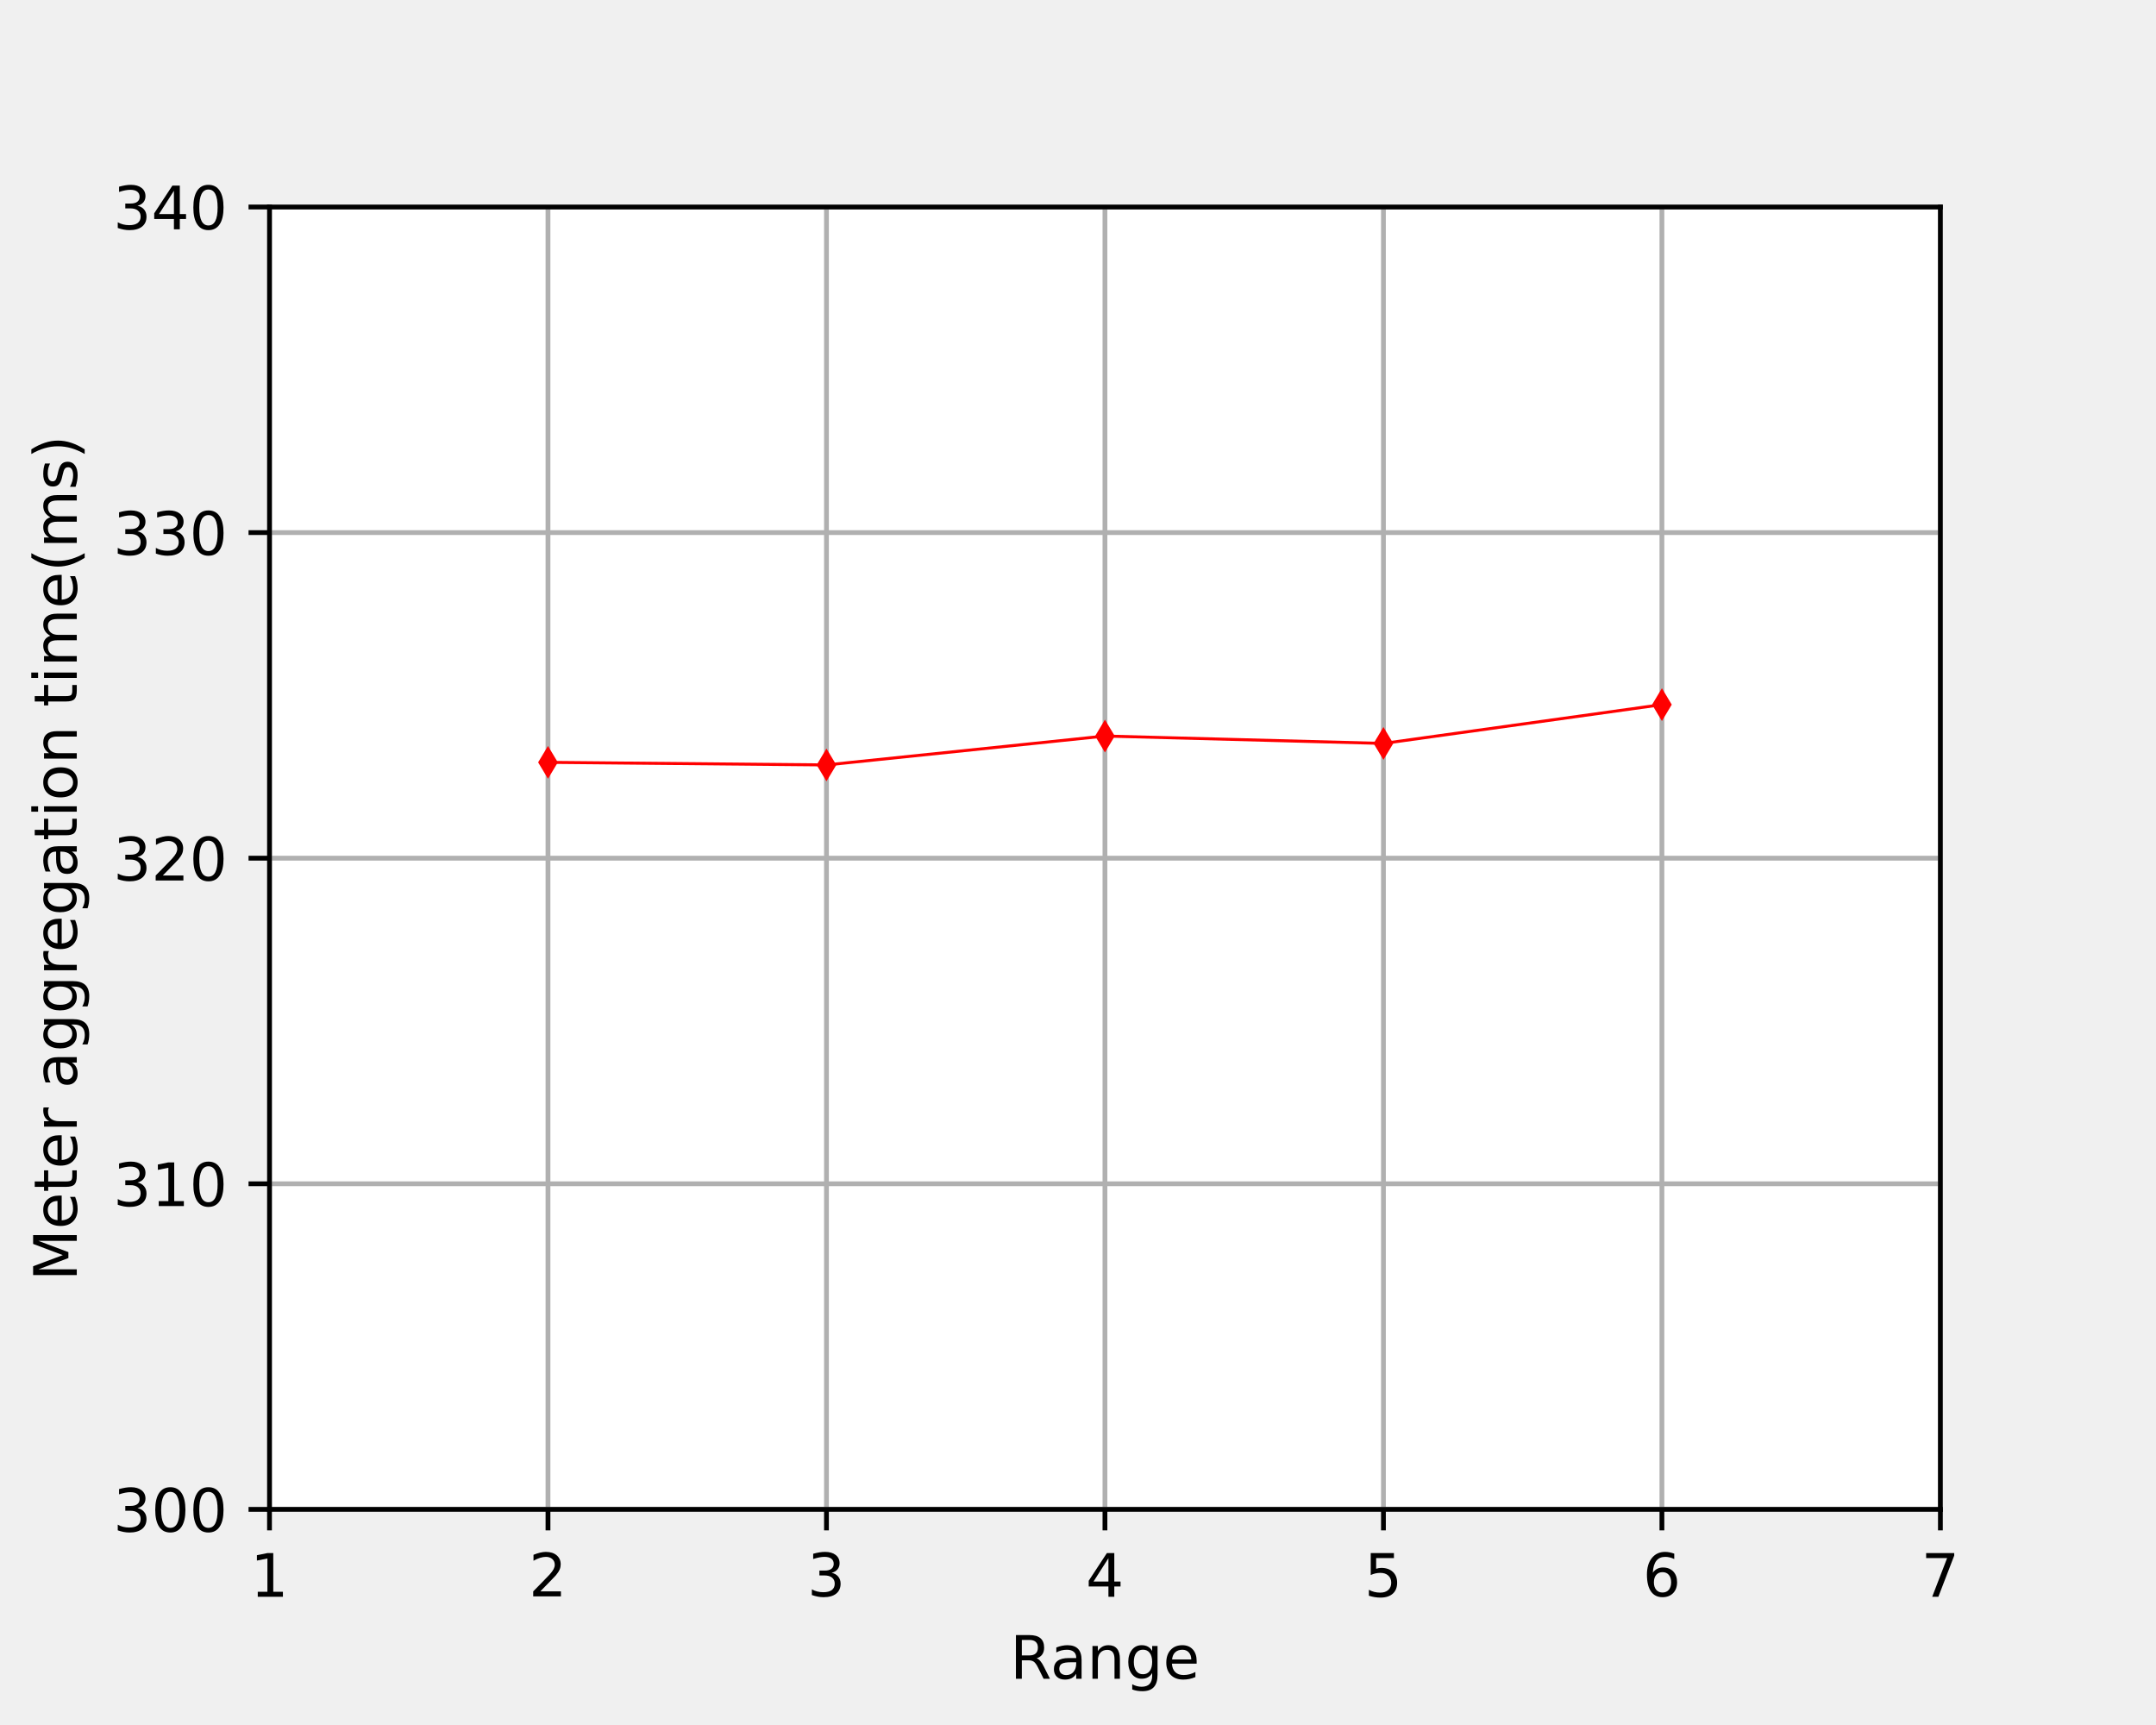
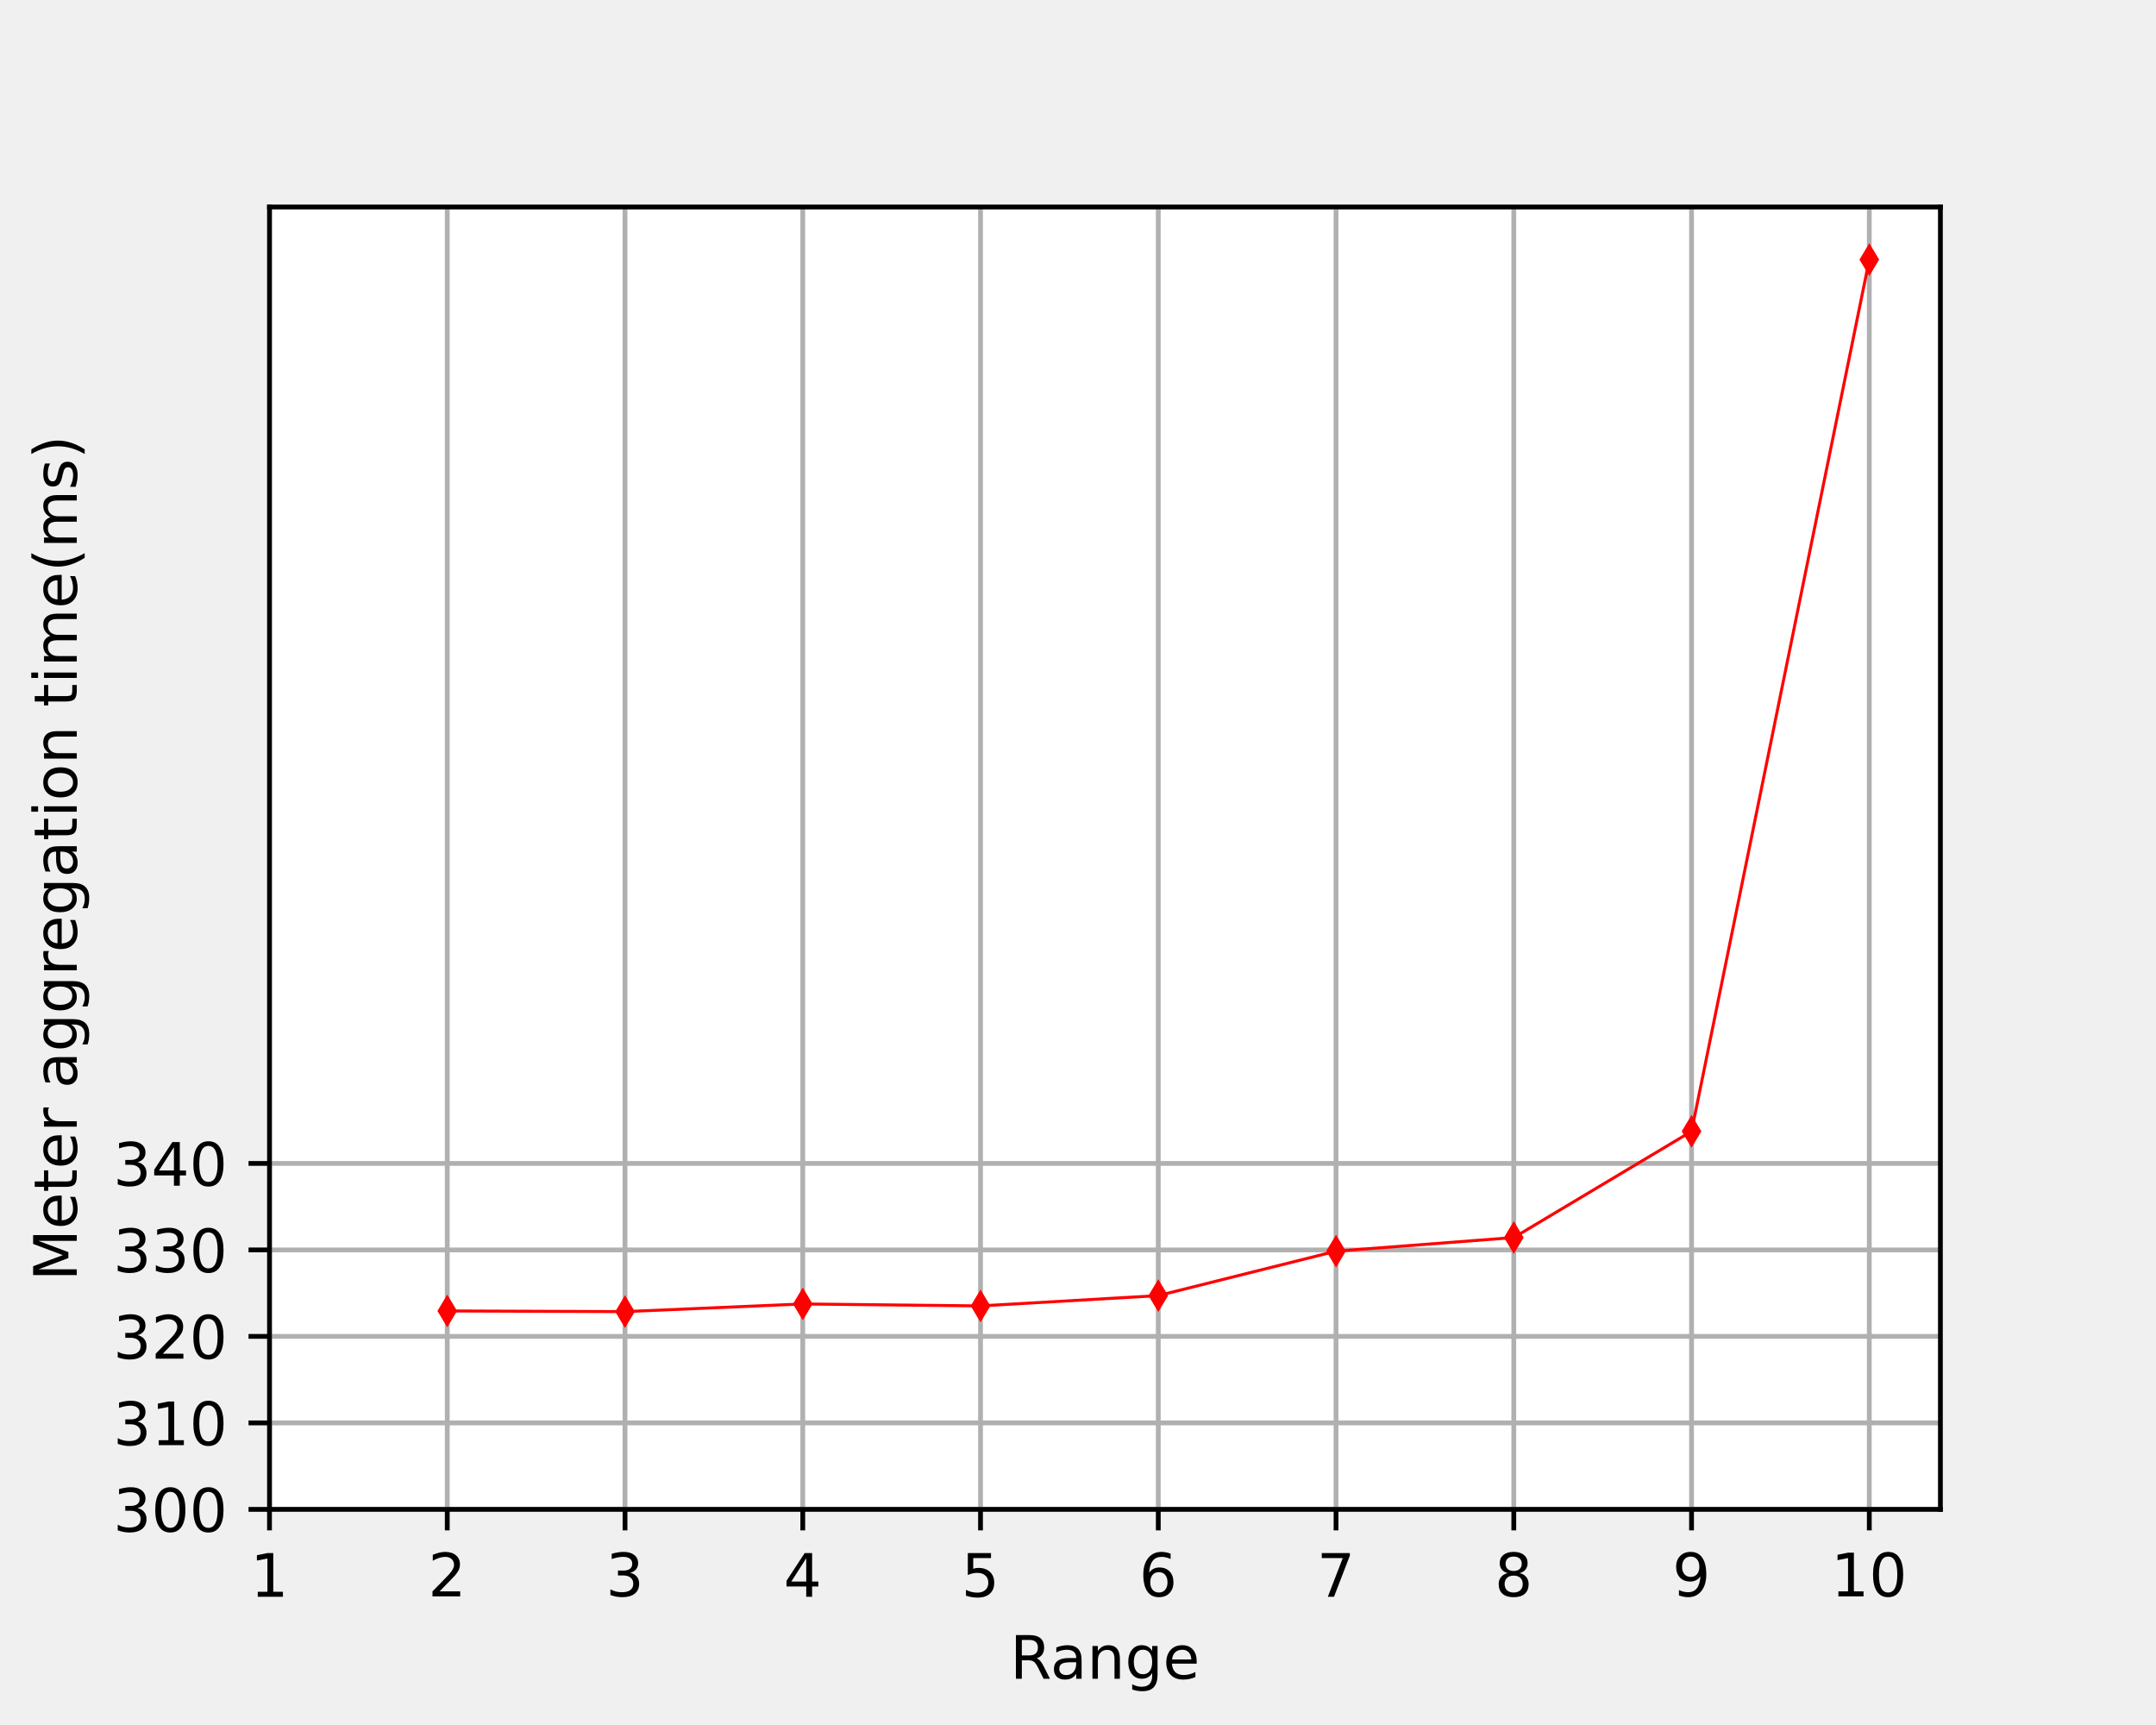
<svg xmlns="http://www.w3.org/2000/svg" xmlns:xlink="http://www.w3.org/1999/xlink" height="288pt" version="1.1" viewBox="0 0 360 288" width="360pt">
  <defs>
    <style type="text/css">*{stroke-linecap:butt;stroke-linejoin:round;}</style>
  </defs>
  <g id="figure_1">
    <g id="patch_1">
      <path d="M 0 288  L 360 288  L 360 0  L 0 0  z " style="fill:none;" />
    </g>
    <g id="axes_1">
      <g id="patch_2">
        <path d="M 45 252  L 324 252  L 324 34.56  L 45 34.56  z " style="fill:#ffffff;" />
      </g>
      <g id="matplotlib.axis_1">
        <g id="xtick_1">
          <g id="line2d_1">
-             <path clip-path="url(#pbdff50979d)" d="M 45 252  L 45 34.56  " style="fill:none;stroke:#b0b0b0;stroke-linecap:square;stroke-width:0.8;" />
+             <path clip-path="url(#pbaeb92e7d2)" d="M 45 252  L 45 34.56  " style="fill:none;stroke:#b0b0b0;stroke-linecap:square;stroke-width:0.8;" />
          </g>
          <g id="line2d_2">
            <defs>
-               <path d="M 0 0  L 0 3.5  " id="m2bee68685d" style="stroke:#000000;stroke-width:0.8;" />
+               <path d="M 0 0  L 0 3.5  " id="m0043517603" style="stroke:#000000;stroke-width:0.8;" />
            </defs>
            <g>
-               <use style="stroke:#000000;stroke-width:0.8;" x="45" xlink:href="#m2bee68685d" y="252" />
+               <use style="stroke:#000000;stroke-width:0.8;" x="45" xlink:href="#m0043517603" y="252" />
            </g>
          </g>
          <g id="text_1">
            <g transform="translate(41.8 266.5984)scale(0.1 -0.1)">
              <defs>
                <path d="M 12.406 8.297  L 28.516 8.297  L 28.516 63.922  L 10.984 60.406  L 10.984 69.391  L 28.422 72.906  L 38.281 72.906  L 38.281 8.297  L 54.391 8.297  L 54.391 0  L 12.406 0  z " id="DejaVuSans-49" />
              </defs>
              <use transform="translate(0 0.09375)" xlink:href="#DejaVuSans-49" />
            </g>
          </g>
        </g>
        <g id="xtick_2">
          <g id="line2d_3">
-             <path clip-path="url(#pbdff50979d)" d="M 91.5 252  L 91.5 34.56  " style="fill:none;stroke:#b0b0b0;stroke-linecap:square;stroke-width:0.8;" />
+             <path clip-path="url(#pbaeb92e7d2)" d="M 74.681 252  L 74.681 34.56  " style="fill:none;stroke:#b0b0b0;stroke-linecap:square;stroke-width:0.8;" />
          </g>
          <g id="line2d_4">
            <g>
-               <use style="stroke:#000000;stroke-width:0.8;" x="91.5" xlink:href="#m2bee68685d" y="252" />
+               <use style="stroke:#000000;stroke-width:0.8;" x="74.681" xlink:href="#m0043517603" y="252" />
            </g>
          </g>
          <g id="text_2">
-             <g transform="translate(88.3 266.5984)scale(0.1 -0.1)">
+             <g transform="translate(71.48085 266.5984)scale(0.1 -0.1)">
              <defs>
                <path d="M 19.188 8.297  L 53.609 8.297  L 53.609 0  L 7.328 0  L 7.328 8.297  Q 12.938 14.109 22.625 23.891  Q 32.328 33.688 34.812 36.531  Q 39.547 41.844 41.422 45.531  Q 43.312 49.219 43.312 52.781  Q 43.312 58.594 39.234 62.25  Q 35.156 65.922 28.609 65.922  Q 23.969 65.922 18.812 64.312  Q 13.672 62.703 7.812 59.422  L 7.812 69.391  Q 13.766 71.781 18.938 73  Q 24.125 74.219 28.422 74.219  Q 39.75 74.219 46.484 68.547  Q 53.219 62.891 53.219 53.422  Q 53.219 48.922 51.531 44.891  Q 49.859 40.875 45.406 35.406  Q 44.188 33.984 37.641 27.219  Q 31.109 20.453 19.188 8.297  z " id="DejaVuSans-50" />
              </defs>
              <use transform="translate(0 0.78125)" xlink:href="#DejaVuSans-50" />
            </g>
          </g>
        </g>
        <g id="xtick_3">
          <g id="line2d_5">
-             <path clip-path="url(#pbdff50979d)" d="M 138 252  L 138 34.56  " style="fill:none;stroke:#b0b0b0;stroke-linecap:square;stroke-width:0.8;" />
+             <path clip-path="url(#pbaeb92e7d2)" d="M 104.362 252  L 104.362 34.56  " style="fill:none;stroke:#b0b0b0;stroke-linecap:square;stroke-width:0.8;" />
          </g>
          <g id="line2d_6">
            <g>
-               <use style="stroke:#000000;stroke-width:0.8;" x="138" xlink:href="#m2bee68685d" y="252" />
+               <use style="stroke:#000000;stroke-width:0.8;" x="104.362" xlink:href="#m0043517603" y="252" />
            </g>
          </g>
          <g id="text_3">
-             <g transform="translate(134.8 266.5984)scale(0.1 -0.1)">
+             <g transform="translate(101.1617 266.5984)scale(0.1 -0.1)">
              <defs>
                <path d="M 40.578 39.312  Q 47.656 37.797 51.625 33  Q 55.609 28.219 55.609 21.188  Q 55.609 10.406 48.188 4.484  Q 40.766 -1.422 27.094 -1.422  Q 22.516 -1.422 17.656 -0.516  Q 12.797 0.391 7.625 2.203  L 7.625 11.719  Q 11.719 9.328 16.594 8.109  Q 21.484 6.891 26.812 6.891  Q 36.078 6.891 40.938 10.547  Q 45.797 14.203 45.797 21.188  Q 45.797 27.641 41.281 31.266  Q 36.766 34.906 28.719 34.906  L 20.219 34.906  L 20.219 43.016  L 29.109 43.016  Q 36.375 43.016 40.234 45.922  Q 44.094 48.828 44.094 54.297  Q 44.094 59.906 40.109 62.906  Q 36.141 65.922 28.719 65.922  Q 24.656 65.922 20.016 65.031  Q 15.375 64.156 9.812 62.312  L 9.812 71.094  Q 15.438 72.656 20.344 73.438  Q 25.25 74.219 29.594 74.219  Q 40.828 74.219 47.359 69.109  Q 53.906 64.016 53.906 55.328  Q 53.906 49.266 50.438 45.094  Q 46.969 40.922 40.578 39.312  z " id="DejaVuSans-51" />
              </defs>
              <use transform="translate(0 0.78125)" xlink:href="#DejaVuSans-51" />
            </g>
          </g>
        </g>
        <g id="xtick_4">
          <g id="line2d_7">
-             <path clip-path="url(#pbdff50979d)" d="M 184.5 252  L 184.5 34.56  " style="fill:none;stroke:#b0b0b0;stroke-linecap:square;stroke-width:0.8;" />
+             <path clip-path="url(#pbaeb92e7d2)" d="M 134.043 252  L 134.043 34.56  " style="fill:none;stroke:#b0b0b0;stroke-linecap:square;stroke-width:0.8;" />
          </g>
          <g id="line2d_8">
            <g>
-               <use style="stroke:#000000;stroke-width:0.8;" x="184.5" xlink:href="#m2bee68685d" y="252" />
+               <use style="stroke:#000000;stroke-width:0.8;" x="134.043" xlink:href="#m0043517603" y="252" />
            </g>
          </g>
          <g id="text_4">
-             <g transform="translate(181.3 266.5984)scale(0.1 -0.1)">
+             <g transform="translate(130.8426 266.5984)scale(0.1 -0.1)">
              <defs>
                <path d="M 37.797 64.312  L 12.891 25.391  L 37.797 25.391  z M 35.203 72.906  L 47.609 72.906  L 47.609 25.391  L 58.016 25.391  L 58.016 17.188  L 47.609 17.188  L 47.609 0  L 37.797 0  L 37.797 17.188  L 4.891 17.188  L 4.891 26.703  z " id="DejaVuSans-52" />
              </defs>
              <use transform="translate(0 0.09375)" xlink:href="#DejaVuSans-52" />
            </g>
          </g>
        </g>
        <g id="xtick_5">
          <g id="line2d_9">
-             <path clip-path="url(#pbdff50979d)" d="M 231 252  L 231 34.56  " style="fill:none;stroke:#b0b0b0;stroke-linecap:square;stroke-width:0.8;" />
+             <path clip-path="url(#pbaeb92e7d2)" d="M 163.723 252  L 163.723 34.56  " style="fill:none;stroke:#b0b0b0;stroke-linecap:square;stroke-width:0.8;" />
          </g>
          <g id="line2d_10">
            <g>
-               <use style="stroke:#000000;stroke-width:0.8;" x="231" xlink:href="#m2bee68685d" y="252" />
+               <use style="stroke:#000000;stroke-width:0.8;" x="163.723" xlink:href="#m0043517603" y="252" />
            </g>
          </g>
          <g id="text_5">
-             <g transform="translate(227.8 266.5984)scale(0.1 -0.1)">
+             <g transform="translate(160.5234 266.5984)scale(0.1 -0.1)">
              <defs>
                <path d="M 10.797 72.906  L 49.516 72.906  L 49.516 64.594  L 19.828 64.594  L 19.828 46.734  Q 21.969 47.469 24.109 47.828  Q 26.266 48.188 28.422 48.188  Q 40.625 48.188 47.75 41.5  Q 54.891 34.812 54.891 23.391  Q 54.891 11.625 47.562 5.094  Q 40.234 -1.422 26.906 -1.422  Q 22.312 -1.422 17.547 -0.641  Q 12.797 0.141 7.719 1.703  L 7.719 11.625  Q 12.109 9.234 16.797 8.062  Q 21.484 6.891 26.703 6.891  Q 35.156 6.891 40.078 11.328  Q 45.016 15.766 45.016 23.391  Q 45.016 31 40.078 35.438  Q 35.156 39.891 26.703 39.891  Q 22.75 39.891 18.812 39.016  Q 14.891 38.141 10.797 36.281  z " id="DejaVuSans-53" />
              </defs>
              <use transform="translate(0 0.09375)" xlink:href="#DejaVuSans-53" />
            </g>
          </g>
        </g>
        <g id="xtick_6">
          <g id="line2d_11">
-             <path clip-path="url(#pbdff50979d)" d="M 277.5 252  L 277.5 34.56  " style="fill:none;stroke:#b0b0b0;stroke-linecap:square;stroke-width:0.8;" />
+             <path clip-path="url(#pbaeb92e7d2)" d="M 193.404 252  L 193.404 34.56  " style="fill:none;stroke:#b0b0b0;stroke-linecap:square;stroke-width:0.8;" />
          </g>
          <g id="line2d_12">
            <g>
-               <use style="stroke:#000000;stroke-width:0.8;" x="277.5" xlink:href="#m2bee68685d" y="252" />
+               <use style="stroke:#000000;stroke-width:0.8;" x="193.404" xlink:href="#m0043517603" y="252" />
            </g>
          </g>
          <g id="text_6">
-             <g transform="translate(274.3 266.5984)scale(0.1 -0.1)">
+             <g transform="translate(190.2043 266.5984)scale(0.1 -0.1)">
              <defs>
                <path d="M 33.016 40.375  Q 26.375 40.375 22.484 35.828  Q 18.609 31.297 18.609 23.391  Q 18.609 15.531 22.484 10.953  Q 26.375 6.391 33.016 6.391  Q 39.656 6.391 43.531 10.953  Q 47.406 15.531 47.406 23.391  Q 47.406 31.297 43.531 35.828  Q 39.656 40.375 33.016 40.375  z M 52.594 71.297  L 52.594 62.312  Q 48.875 64.062 45.094 64.984  Q 41.312 65.922 37.594 65.922  Q 27.828 65.922 22.672 59.328  Q 17.531 52.734 16.797 39.406  Q 19.672 43.656 24.016 45.922  Q 28.375 48.188 33.594 48.188  Q 44.578 48.188 50.953 41.516  Q 57.328 34.859 57.328 23.391  Q 57.328 12.156 50.688 5.359  Q 44.047 -1.422 33.016 -1.422  Q 20.359 -1.422 13.672 8.266  Q 6.984 17.969 6.984 36.375  Q 6.984 53.656 15.188 63.938  Q 23.391 74.219 37.203 74.219  Q 40.922 74.219 44.703 73.484  Q 48.484 72.75 52.594 71.297  z " id="DejaVuSans-54" />
              </defs>
              <use transform="translate(0 0.78125)" xlink:href="#DejaVuSans-54" />
            </g>
          </g>
        </g>
        <g id="xtick_7">
          <g id="line2d_13">
-             <path clip-path="url(#pbdff50979d)" d="M 324 252  L 324 34.56  " style="fill:none;stroke:#b0b0b0;stroke-linecap:square;stroke-width:0.8;" />
+             <path clip-path="url(#pbaeb92e7d2)" d="M 223.085 252  L 223.085 34.56  " style="fill:none;stroke:#b0b0b0;stroke-linecap:square;stroke-width:0.8;" />
          </g>
          <g id="line2d_14">
            <g>
-               <use style="stroke:#000000;stroke-width:0.8;" x="324" xlink:href="#m2bee68685d" y="252" />
+               <use style="stroke:#000000;stroke-width:0.8;" x="223.085" xlink:href="#m0043517603" y="252" />
            </g>
          </g>
          <g id="text_7">
-             <g transform="translate(320.8 266.5984)scale(0.1 -0.1)">
+             <g transform="translate(219.8851 266.5984)scale(0.1 -0.1)">
              <defs>
                <path d="M 8.203 72.906  L 55.078 72.906  L 55.078 68.703  L 28.609 0  L 18.312 0  L 43.219 64.594  L 8.203 64.594  z " id="DejaVuSans-55" />
              </defs>
              <use transform="translate(0 0.09375)" xlink:href="#DejaVuSans-55" />
            </g>
          </g>
        </g>
-         <g id="text_8">
+         <g id="xtick_8">
+           <g id="line2d_15">
+             <path clip-path="url(#pbaeb92e7d2)" d="M 252.766 252  L 252.766 34.56  " style="fill:none;stroke:#b0b0b0;stroke-linecap:square;stroke-width:0.8;" />
+           </g>
+           <g id="line2d_16">
+             <g>
+               <use style="stroke:#000000;stroke-width:0.8;" x="252.766" xlink:href="#m0043517603" y="252" />
+             </g>
+           </g>
+           <g id="text_8">
+             <g transform="translate(249.566 266.5984)scale(0.1 -0.1)">
+               <defs>
+                 <path d="M 31.781 34.625  Q 24.75 34.625 20.719 30.859  Q 16.703 27.094 16.703 20.516  Q 16.703 13.922 20.719 10.156  Q 24.75 6.391 31.781 6.391  Q 38.812 6.391 42.859 10.172  Q 46.922 13.969 46.922 20.516  Q 46.922 27.094 42.891 30.859  Q 38.875 34.625 31.781 34.625  z M 21.922 38.812  Q 15.578 40.375 12.031 44.719  Q 8.5 49.078 8.5 55.328  Q 8.5 64.062 14.719 69.141  Q 20.953 74.219 31.781 74.219  Q 42.672 74.219 48.875 69.141  Q 55.078 64.062 55.078 55.328  Q 55.078 49.078 51.531 44.719  Q 48 40.375 41.703 38.812  Q 48.828 37.156 52.797 32.312  Q 56.781 27.484 56.781 20.516  Q 56.781 9.906 50.312 4.234  Q 43.844 -1.422 31.781 -1.422  Q 19.734 -1.422 13.25 4.234  Q 6.781 9.906 6.781 20.516  Q 6.781 27.484 10.781 32.312  Q 14.797 37.156 21.922 38.812  z M 18.312 54.391  Q 18.312 48.734 21.844 45.562  Q 25.391 42.391 31.781 42.391  Q 38.141 42.391 41.719 45.562  Q 45.312 48.734 45.312 54.391  Q 45.312 60.062 41.719 63.234  Q 38.141 66.406 31.781 66.406  Q 25.391 66.406 21.844 63.234  Q 18.312 60.062 18.312 54.391  z " id="DejaVuSans-56" />
+               </defs>
+               <use transform="translate(0 0.78125)" xlink:href="#DejaVuSans-56" />
+             </g>
+           </g>
+         </g>
+         <g id="xtick_9">
+           <g id="line2d_17">
+             <path clip-path="url(#pbaeb92e7d2)" d="M 282.447 252  L 282.447 34.56  " style="fill:none;stroke:#b0b0b0;stroke-linecap:square;stroke-width:0.8;" />
+           </g>
+           <g id="line2d_18">
+             <g>
+               <use style="stroke:#000000;stroke-width:0.8;" x="282.447" xlink:href="#m0043517603" y="252" />
+             </g>
+           </g>
+           <g id="text_9">
+             <g transform="translate(279.2468 266.5984)scale(0.1 -0.1)">
+               <defs>
+                 <path d="M 10.984 1.516  L 10.984 10.5  Q 14.703 8.734 18.5 7.812  Q 22.312 6.891 25.984 6.891  Q 35.75 6.891 40.891 13.453  Q 46.047 20.016 46.781 33.406  Q 43.953 29.203 39.594 26.953  Q 35.25 24.703 29.984 24.703  Q 19.047 24.703 12.672 31.312  Q 6.297 37.938 6.297 49.422  Q 6.297 60.641 12.938 67.422  Q 19.578 74.219 30.609 74.219  Q 43.266 74.219 49.922 64.516  Q 56.594 54.828 56.594 36.375  Q 56.594 19.141 48.406 8.859  Q 40.234 -1.422 26.422 -1.422  Q 22.703 -1.422 18.891 -0.688  Q 15.094 0.047 10.984 1.516  z M 30.609 32.422  Q 37.25 32.422 41.125 36.953  Q 45.016 41.5 45.016 49.422  Q 45.016 57.281 41.125 61.844  Q 37.25 66.406 30.609 66.406  Q 23.969 66.406 20.094 61.844  Q 16.219 57.281 16.219 49.422  Q 16.219 41.5 20.094 36.953  Q 23.969 32.422 30.609 32.422  z " id="DejaVuSans-57" />
+               </defs>
+               <use transform="translate(0 0.78125)" xlink:href="#DejaVuSans-57" />
+             </g>
+           </g>
+         </g>
+         <g id="xtick_10">
+           <g id="line2d_19">
+             <path clip-path="url(#pbaeb92e7d2)" d="M 312.128 252  L 312.128 34.56  " style="fill:none;stroke:#b0b0b0;stroke-linecap:square;stroke-width:0.8;" />
+           </g>
+           <g id="line2d_20">
+             <g>
+               <use style="stroke:#000000;stroke-width:0.8;" x="312.128" xlink:href="#m0043517603" y="252" />
+             </g>
+           </g>
+           <g id="text_10">
+             <g transform="translate(305.7277 266.5984)scale(0.1 -0.1)">
+               <defs>
+                 <path d="M 31.781 66.406  Q 24.172 66.406 20.328 58.906  Q 16.5 51.422 16.5 36.375  Q 16.5 21.391 20.328 13.891  Q 24.172 6.391 31.781 6.391  Q 39.453 6.391 43.281 13.891  Q 47.125 21.391 47.125 36.375  Q 47.125 51.422 43.281 58.906  Q 39.453 66.406 31.781 66.406  z M 31.781 74.219  Q 44.047 74.219 50.516 64.516  Q 56.984 54.828 56.984 36.375  Q 56.984 17.969 50.516 8.266  Q 44.047 -1.422 31.781 -1.422  Q 19.531 -1.422 13.062 8.266  Q 6.594 17.969 6.594 36.375  Q 6.594 54.828 13.062 64.516  Q 19.531 74.219 31.781 74.219  z " id="DejaVuSans-48" />
+               </defs>
+               <use transform="translate(0 0.78125)" xlink:href="#DejaVuSans-49" />
+               <use transform="translate(63.62305 0.78125)" xlink:href="#DejaVuSans-48" />
+             </g>
+           </g>
+         </g>
+         <g id="text_11">
          <g transform="translate(168.6547 280.2766)scale(0.1 -0.1)">
            <defs>
              <path d="M 44.391 34.188  Q 47.562 33.109 50.562 29.594  Q 53.562 26.078 56.594 19.922  L 66.609 0  L 56 0  L 46.688 18.703  Q 43.062 26.031 39.672 28.422  Q 36.281 30.812 30.422 30.812  L 19.672 30.812  L 19.672 0  L 9.812 0  L 9.812 72.906  L 32.078 72.906  Q 44.578 72.906 50.734 67.672  Q 56.891 62.453 56.891 51.906  Q 56.891 45.016 53.688 40.469  Q 50.484 35.938 44.391 34.188  z M 19.672 64.797  L 19.672 38.922  L 32.078 38.922  Q 39.203 38.922 42.844 42.219  Q 46.484 45.516 46.484 51.906  Q 46.484 58.297 42.844 61.547  Q 39.203 64.797 32.078 64.797  z " id="DejaVuSans-82" />
              <path d="M 34.281 27.484  Q 23.391 27.484 19.188 25  Q 14.984 22.516 14.984 16.5  Q 14.984 11.719 18.141 8.906  Q 21.297 6.109 26.703 6.109  Q 34.188 6.109 38.703 11.406  Q 43.219 16.703 43.219 25.484  L 43.219 27.484  z M 52.203 31.203  L 52.203 0  L 43.219 0  L 43.219 8.297  Q 40.141 3.328 35.547 0.953  Q 30.953 -1.422 24.312 -1.422  Q 15.922 -1.422 10.953 3.297  Q 6 8.016 6 15.922  Q 6 25.141 12.172 29.828  Q 18.359 34.516 30.609 34.516  L 43.219 34.516  L 43.219 35.406  Q 43.219 41.609 39.141 45  Q 35.062 48.391 27.688 48.391  Q 23 48.391 18.547 47.266  Q 14.109 46.141 10.016 43.891  L 10.016 52.203  Q 14.938 54.109 19.578 55.047  Q 24.219 56 28.609 56  Q 40.484 56 46.344 49.844  Q 52.203 43.703 52.203 31.203  z " id="DejaVuSans-97" />
              <path d="M 54.891 33.016  L 54.891 0  L 45.906 0  L 45.906 32.719  Q 45.906 40.484 42.875 44.328  Q 39.844 48.188 33.797 48.188  Q 26.516 48.188 22.312 43.547  Q 18.109 38.922 18.109 30.906  L 18.109 0  L 9.078 0  L 9.078 54.688  L 18.109 54.688  L 18.109 46.188  Q 21.344 51.125 25.703 53.562  Q 30.078 56 35.797 56  Q 45.219 56 50.047 50.172  Q 54.891 44.344 54.891 33.016  z " id="DejaVuSans-110" />
              <path d="M 45.406 27.984  Q 45.406 37.75 41.375 43.109  Q 37.359 48.484 30.078 48.484  Q 22.859 48.484 18.828 43.109  Q 14.797 37.75 14.797 27.984  Q 14.797 18.266 18.828 12.891  Q 22.859 7.516 30.078 7.516  Q 37.359 7.516 41.375 12.891  Q 45.406 18.266 45.406 27.984  z M 54.391 6.781  Q 54.391 -7.172 48.188 -13.984  Q 42 -20.797 29.203 -20.797  Q 24.469 -20.797 20.266 -20.094  Q 16.062 -19.391 12.109 -17.922  L 12.109 -9.188  Q 16.062 -11.328 19.922 -12.344  Q 23.781 -13.375 27.781 -13.375  Q 36.625 -13.375 41.016 -8.766  Q 45.406 -4.156 45.406 5.172  L 45.406 9.625  Q 42.625 4.781 38.281 2.391  Q 33.938 0 27.875 0  Q 17.828 0 11.672 7.656  Q 5.516 15.328 5.516 27.984  Q 5.516 40.672 11.672 48.328  Q 17.828 56 27.875 56  Q 33.938 56 38.281 53.609  Q 42.625 51.219 45.406 46.391  L 45.406 54.688  L 54.391 54.688  z " id="DejaVuSans-103" />
              <path d="M 56.203 29.594  L 56.203 25.203  L 14.891 25.203  Q 15.484 15.922 20.484 11.062  Q 25.484 6.203 34.422 6.203  Q 39.594 6.203 44.453 7.469  Q 49.312 8.734 54.109 11.281  L 54.109 2.781  Q 49.266 0.734 44.188 -0.344  Q 39.109 -1.422 33.891 -1.422  Q 20.797 -1.422 13.156 6.188  Q 5.516 13.812 5.516 26.812  Q 5.516 40.234 12.766 48.109  Q 20.016 56 32.328 56  Q 43.359 56 49.781 48.891  Q 56.203 41.797 56.203 29.594  z M 47.219 32.234  Q 47.125 39.594 43.094 43.984  Q 39.062 48.391 32.422 48.391  Q 24.906 48.391 20.391 44.141  Q 15.875 39.891 15.188 32.172  z " id="DejaVuSans-101" />
            </defs>
            <use xlink:href="#DejaVuSans-82" />
            <use x="67.232" xlink:href="#DejaVuSans-97" />
            <use x="128.512" xlink:href="#DejaVuSans-110" />
            <use x="191.891" xlink:href="#DejaVuSans-103" />
            <use x="255.367" xlink:href="#DejaVuSans-101" />
          </g>
        </g>
      </g>
      <g id="matplotlib.axis_2">
        <g id="ytick_1">
-           <g id="line2d_15">
-             <path clip-path="url(#pbdff50979d)" d="M 45 252  L 324 252  " style="fill:none;stroke:#b0b0b0;stroke-linecap:square;stroke-width:0.8;" />
-           </g>
-           <g id="line2d_16">
+           <g id="line2d_21">
+             <path clip-path="url(#pbaeb92e7d2)" d="M 45 252  L 324 252  " style="fill:none;stroke:#b0b0b0;stroke-linecap:square;stroke-width:0.8;" />
+           </g>
+           <g id="line2d_22">
            <defs>
-               <path d="M 0 0  L -3.5 0  " id="m507300d665" style="stroke:#000000;stroke-width:0.8;" />
+               <path d="M 0 0  L -3.5 0  " id="m5b5c736a1b" style="stroke:#000000;stroke-width:0.8;" />
            </defs>
            <g>
-               <use style="stroke:#000000;stroke-width:0.8;" x="45" xlink:href="#m507300d665" y="252" />
-             </g>
-           </g>
-           <g id="text_9">
+               <use style="stroke:#000000;stroke-width:0.8;" x="45" xlink:href="#m5b5c736a1b" y="252" />
+             </g>
+           </g>
+           <g id="text_12">
            <g transform="translate(18.9 255.7992)scale(0.1 -0.1)">
-               <defs>
-                 <path d="M 31.781 66.406  Q 24.172 66.406 20.328 58.906  Q 16.5 51.422 16.5 36.375  Q 16.5 21.391 20.328 13.891  Q 24.172 6.391 31.781 6.391  Q 39.453 6.391 43.281 13.891  Q 47.125 21.391 47.125 36.375  Q 47.125 51.422 43.281 58.906  Q 39.453 66.406 31.781 66.406  z M 31.781 74.219  Q 44.047 74.219 50.516 64.516  Q 56.984 54.828 56.984 36.375  Q 56.984 17.969 50.516 8.266  Q 44.047 -1.422 31.781 -1.422  Q 19.531 -1.422 13.062 8.266  Q 6.594 17.969 6.594 36.375  Q 6.594 54.828 13.062 64.516  Q 19.531 74.219 31.781 74.219  z " id="DejaVuSans-48" />
-               </defs>
              <use transform="translate(0 0.78125)" xlink:href="#DejaVuSans-51" />
              <use transform="translate(63.62305 0.78125)" xlink:href="#DejaVuSans-48" />
              <use transform="translate(127.2461 0.78125)" xlink:href="#DejaVuSans-48" />
            </g>
          </g>
        </g>
        <g id="ytick_2">
-           <g id="line2d_17">
-             <path clip-path="url(#pbdff50979d)" d="M 45 197.64  L 324 197.64  " style="fill:none;stroke:#b0b0b0;stroke-linecap:square;stroke-width:0.8;" />
-           </g>
-           <g id="line2d_18">
-             <g>
-               <use style="stroke:#000000;stroke-width:0.8;" x="45" xlink:href="#m507300d665" y="197.64" />
-             </g>
-           </g>
-           <g id="text_10">
-             <g transform="translate(18.9 201.4392)scale(0.1 -0.1)">
+           <g id="line2d_23">
+             <path clip-path="url(#pbaeb92e7d2)" d="M 45 237.56  L 324 237.56  " style="fill:none;stroke:#b0b0b0;stroke-linecap:square;stroke-width:0.8;" />
+           </g>
+           <g id="line2d_24">
+             <g>
+               <use style="stroke:#000000;stroke-width:0.8;" x="45" xlink:href="#m5b5c736a1b" y="237.56" />
+             </g>
+           </g>
+           <g id="text_13">
+             <g transform="translate(18.9 241.3593)scale(0.1 -0.1)">
              <use transform="translate(0 0.78125)" xlink:href="#DejaVuSans-51" />
              <use transform="translate(63.62305 0.78125)" xlink:href="#DejaVuSans-49" />
              <use transform="translate(127.2461 0.78125)" xlink:href="#DejaVuSans-48" />
            </g>
          </g>
        </g>
        <g id="ytick_3">
-           <g id="line2d_19">
-             <path clip-path="url(#pbdff50979d)" d="M 45 143.28  L 324 143.28  " style="fill:none;stroke:#b0b0b0;stroke-linecap:square;stroke-width:0.8;" />
-           </g>
-           <g id="line2d_20">
-             <g>
-               <use style="stroke:#000000;stroke-width:0.8;" x="45" xlink:href="#m507300d665" y="143.28" />
-             </g>
-           </g>
-           <g id="text_11">
-             <g transform="translate(18.9 147.0792)scale(0.1 -0.1)">
+           <g id="line2d_25">
+             <path clip-path="url(#pbaeb92e7d2)" d="M 45 223.12  L 324 223.12  " style="fill:none;stroke:#b0b0b0;stroke-linecap:square;stroke-width:0.8;" />
+           </g>
+           <g id="line2d_26">
+             <g>
+               <use style="stroke:#000000;stroke-width:0.8;" x="45" xlink:href="#m5b5c736a1b" y="223.12" />
+             </g>
+           </g>
+           <g id="text_14">
+             <g transform="translate(18.9 226.9193)scale(0.1 -0.1)">
              <use transform="translate(0 0.78125)" xlink:href="#DejaVuSans-51" />
              <use transform="translate(63.62305 0.78125)" xlink:href="#DejaVuSans-50" />
              <use transform="translate(127.2461 0.78125)" xlink:href="#DejaVuSans-48" />
            </g>
          </g>
        </g>
        <g id="ytick_4">
-           <g id="line2d_21">
-             <path clip-path="url(#pbdff50979d)" d="M 45 88.92  L 324 88.92  " style="fill:none;stroke:#b0b0b0;stroke-linecap:square;stroke-width:0.8;" />
-           </g>
-           <g id="line2d_22">
-             <g>
-               <use style="stroke:#000000;stroke-width:0.8;" x="45" xlink:href="#m507300d665" y="88.92" />
-             </g>
-           </g>
-           <g id="text_12">
-             <g transform="translate(18.9 92.71922)scale(0.1 -0.1)">
+           <g id="line2d_27">
+             <path clip-path="url(#pbaeb92e7d2)" d="M 45 208.68  L 324 208.68  " style="fill:none;stroke:#b0b0b0;stroke-linecap:square;stroke-width:0.8;" />
+           </g>
+           <g id="line2d_28">
+             <g>
+               <use style="stroke:#000000;stroke-width:0.8;" x="45" xlink:href="#m5b5c736a1b" y="208.68" />
+             </g>
+           </g>
+           <g id="text_15">
+             <g transform="translate(18.9 212.4794)scale(0.1 -0.1)">
              <use transform="translate(0 0.78125)" xlink:href="#DejaVuSans-51" />
              <use transform="translate(63.62305 0.78125)" xlink:href="#DejaVuSans-51" />
              <use transform="translate(127.2461 0.78125)" xlink:href="#DejaVuSans-48" />
            </g>
          </g>
        </g>
        <g id="ytick_5">
-           <g id="line2d_23">
-             <path clip-path="url(#pbdff50979d)" d="M 45 34.56  L 324 34.56  " style="fill:none;stroke:#b0b0b0;stroke-linecap:square;stroke-width:0.8;" />
-           </g>
-           <g id="line2d_24">
-             <g>
-               <use style="stroke:#000000;stroke-width:0.8;" x="45" xlink:href="#m507300d665" y="34.56" />
-             </g>
-           </g>
-           <g id="text_13">
-             <g transform="translate(18.9 38.35922)scale(0.1 -0.1)">
+           <g id="line2d_29">
+             <path clip-path="url(#pbaeb92e7d2)" d="M 45 194.24  L 324 194.24  " style="fill:none;stroke:#b0b0b0;stroke-linecap:square;stroke-width:0.8;" />
+           </g>
+           <g id="line2d_30">
+             <g>
+               <use style="stroke:#000000;stroke-width:0.8;" x="45" xlink:href="#m5b5c736a1b" y="194.24" />
+             </g>
+           </g>
+           <g id="text_16">
+             <g transform="translate(18.9 198.0395)scale(0.1 -0.1)">
              <use transform="translate(0 0.78125)" xlink:href="#DejaVuSans-51" />
              <use transform="translate(63.62305 0.78125)" xlink:href="#DejaVuSans-52" />
              <use transform="translate(127.2461 0.78125)" xlink:href="#DejaVuSans-48" />
            </g>
          </g>
        </g>
-         <g id="text_14">
+         <g id="text_17">
          <g transform="translate(12.82031 213.8613)rotate(-90)scale(0.1 -0.1)">
            <defs>
              <path d="M 9.812 72.906  L 24.516 72.906  L 43.109 23.297  L 61.812 72.906  L 76.516 72.906  L 76.516 0  L 66.891 0  L 66.891 64.016  L 48.094 14.016  L 38.188 14.016  L 19.391 64.016  L 19.391 0  L 9.812 0  z " id="DejaVuSans-77" />
              <path d="M 18.312 70.219  L 18.312 54.688  L 36.812 54.688  L 36.812 47.703  L 18.312 47.703  L 18.312 18.016  Q 18.312 11.328 20.141 9.422  Q 21.969 7.516 27.594 7.516  L 36.812 7.516  L 36.812 0  L 27.594 0  Q 17.188 0 13.234 3.875  Q 9.281 7.766 9.281 18.016  L 9.281 47.703  L 2.688 47.703  L 2.688 54.688  L 9.281 54.688  L 9.281 70.219  z " id="DejaVuSans-116" />
              <path d="M 41.109 46.297  Q 39.594 47.172 37.812 47.578  Q 36.031 48 33.891 48  Q 26.266 48 22.188 43.047  Q 18.109 38.094 18.109 28.812  L 18.109 0  L 9.078 0  L 9.078 54.688  L 18.109 54.688  L 18.109 46.188  Q 20.953 51.172 25.484 53.578  Q 30.031 56 36.531 56  Q 37.453 56 38.578 55.875  Q 39.703 55.766 41.062 55.516  z " id="DejaVuSans-114" />
              <path id="DejaVuSans-32" />
              <path d="M 9.422 54.688  L 18.406 54.688  L 18.406 0  L 9.422 0  z M 9.422 75.984  L 18.406 75.984  L 18.406 64.594  L 9.422 64.594  z " id="DejaVuSans-105" />
              <path d="M 30.609 48.391  Q 23.391 48.391 19.188 42.75  Q 14.984 37.109 14.984 27.297  Q 14.984 17.484 19.156 11.844  Q 23.344 6.203 30.609 6.203  Q 37.797 6.203 41.984 11.859  Q 46.188 17.531 46.188 27.297  Q 46.188 37.016 41.984 42.703  Q 37.797 48.391 30.609 48.391  z M 30.609 56  Q 42.328 56 49.016 48.375  Q 55.719 40.766 55.719 27.297  Q 55.719 13.875 49.016 6.219  Q 42.328 -1.422 30.609 -1.422  Q 18.844 -1.422 12.172 6.219  Q 5.516 13.875 5.516 27.297  Q 5.516 40.766 12.172 48.375  Q 18.844 56 30.609 56  z " id="DejaVuSans-111" />
              <path d="M 52 44.188  Q 55.375 50.25 60.062 53.125  Q 64.75 56 71.094 56  Q 79.641 56 84.281 50.016  Q 88.922 44.047 88.922 33.016  L 88.922 0  L 79.891 0  L 79.891 32.719  Q 79.891 40.578 77.094 44.375  Q 74.312 48.188 68.609 48.188  Q 61.625 48.188 57.562 43.547  Q 53.516 38.922 53.516 30.906  L 53.516 0  L 44.484 0  L 44.484 32.719  Q 44.484 40.625 41.703 44.406  Q 38.922 48.188 33.109 48.188  Q 26.219 48.188 22.156 43.531  Q 18.109 38.875 18.109 30.906  L 18.109 0  L 9.078 0  L 9.078 54.688  L 18.109 54.688  L 18.109 46.188  Q 21.188 51.219 25.484 53.609  Q 29.781 56 35.688 56  Q 41.656 56 45.828 52.969  Q 50 49.953 52 44.188  z " id="DejaVuSans-109" />
              <path d="M 31 75.875  Q 24.469 64.656 21.281 53.656  Q 18.109 42.672 18.109 31.391  Q 18.109 20.125 21.312 9.062  Q 24.516 -2 31 -13.188  L 23.188 -13.188  Q 15.875 -1.703 12.234 9.375  Q 8.594 20.453 8.594 31.391  Q 8.594 42.281 12.203 53.312  Q 15.828 64.359 23.188 75.875  z " id="DejaVuSans-40" />
              <path d="M 44.281 53.078  L 44.281 44.578  Q 40.484 46.531 36.375 47.5  Q 32.281 48.484 27.875 48.484  Q 21.188 48.484 17.844 46.438  Q 14.5 44.391 14.5 40.281  Q 14.5 37.156 16.891 35.375  Q 19.281 33.594 26.516 31.984  L 29.594 31.297  Q 39.156 29.25 43.188 25.516  Q 47.219 21.781 47.219 15.094  Q 47.219 7.469 41.188 3.016  Q 35.156 -1.422 24.609 -1.422  Q 20.219 -1.422 15.453 -0.562  Q 10.688 0.297 5.422 2  L 5.422 11.281  Q 10.406 8.688 15.234 7.391  Q 20.062 6.109 24.812 6.109  Q 31.156 6.109 34.562 8.281  Q 37.984 10.453 37.984 14.406  Q 37.984 18.062 35.516 20.016  Q 33.062 21.969 24.703 23.781  L 21.578 24.516  Q 13.234 26.266 9.516 29.906  Q 5.812 33.547 5.812 39.891  Q 5.812 47.609 11.281 51.797  Q 16.75 56 26.812 56  Q 31.781 56 36.172 55.266  Q 40.578 54.547 44.281 53.078  z " id="DejaVuSans-115" />
              <path d="M 8.016 75.875  L 15.828 75.875  Q 23.141 64.359 26.781 53.312  Q 30.422 42.281 30.422 31.391  Q 30.422 20.453 26.781 9.375  Q 23.141 -1.703 15.828 -13.188  L 8.016 -13.188  Q 14.5 -2 17.703 9.062  Q 20.906 20.125 20.906 31.391  Q 20.906 42.672 17.703 53.656  Q 14.5 64.656 8.016 75.875  z " id="DejaVuSans-41" />
            </defs>
            <use xlink:href="#DejaVuSans-77" />
            <use x="86.279" xlink:href="#DejaVuSans-101" />
            <use x="147.803" xlink:href="#DejaVuSans-116" />
            <use x="187.012" xlink:href="#DejaVuSans-101" />
            <use x="248.535" xlink:href="#DejaVuSans-114" />
            <use x="289.648" xlink:href="#DejaVuSans-32" />
            <use x="321.436" xlink:href="#DejaVuSans-97" />
            <use x="382.715" xlink:href="#DejaVuSans-103" />
            <use x="446.191" xlink:href="#DejaVuSans-103" />
            <use x="509.668" xlink:href="#DejaVuSans-114" />
            <use x="548.531" xlink:href="#DejaVuSans-101" />
            <use x="610.055" xlink:href="#DejaVuSans-103" />
            <use x="673.531" xlink:href="#DejaVuSans-97" />
            <use x="734.811" xlink:href="#DejaVuSans-116" />
            <use x="774.02" xlink:href="#DejaVuSans-105" />
            <use x="801.803" xlink:href="#DejaVuSans-111" />
            <use x="862.984" xlink:href="#DejaVuSans-110" />
            <use x="926.363" xlink:href="#DejaVuSans-32" />
            <use x="958.15" xlink:href="#DejaVuSans-116" />
            <use x="997.359" xlink:href="#DejaVuSans-105" />
            <use x="1025.143" xlink:href="#DejaVuSans-109" />
            <use x="1122.555" xlink:href="#DejaVuSans-101" />
            <use x="1184.078" xlink:href="#DejaVuSans-40" />
            <use x="1223.092" xlink:href="#DejaVuSans-109" />
            <use x="1320.504" xlink:href="#DejaVuSans-115" />
            <use x="1372.604" xlink:href="#DejaVuSans-41" />
          </g>
        </g>
      </g>
-       <g id="line2d_25">
-         <path clip-path="url(#pbdff50979d)" d="M 91.5 127.279  L 138 127.711  L 184.5 122.886  L 231 124.121  L 277.5 117.642  " style="fill:none;stroke:#ff0000;stroke-linecap:square;stroke-width:0.5;" />
+       <g id="line2d_31">
+         <path clip-path="url(#pbaeb92e7d2)" d="M 74.681 218.87  L 104.362 218.984  L 134.043 217.703  L 163.723 218.031  L 193.404 216.31  L 223.085 208.889  L 252.766 206.615  L 282.447 188.882  L 312.128 43.342  " style="fill:none;stroke:#ff0000;stroke-linecap:square;stroke-width:0.5;" />
        <defs>
-           <path d="M -0 1.768  L 1.061 0  L -0 -1.768  L -1.061 -0  z " id="m288a15e911" style="stroke:#ff0000;stroke-linejoin:miter;" />
+           <path d="M 0 1.768  L 1.061 0  L 0 -1.768  L -1.061 0  z " id="m604d3ca606" style="stroke:#ff0000;stroke-linejoin:miter;" />
        </defs>
-         <g clip-path="url(#pbdff50979d)">
-           <use style="fill:#ff0000;stroke:#ff0000;stroke-linejoin:miter;" x="91.5" xlink:href="#m288a15e911" y="127.279" />
-           <use style="fill:#ff0000;stroke:#ff0000;stroke-linejoin:miter;" x="138" xlink:href="#m288a15e911" y="127.711" />
-           <use style="fill:#ff0000;stroke:#ff0000;stroke-linejoin:miter;" x="184.5" xlink:href="#m288a15e911" y="122.886" />
-           <use style="fill:#ff0000;stroke:#ff0000;stroke-linejoin:miter;" x="231" xlink:href="#m288a15e911" y="124.121" />
-           <use style="fill:#ff0000;stroke:#ff0000;stroke-linejoin:miter;" x="277.5" xlink:href="#m288a15e911" y="117.642" />
+         <g clip-path="url(#pbaeb92e7d2)">
+           <use style="fill:#ff0000;stroke:#ff0000;stroke-linejoin:miter;" x="74.681" xlink:href="#m604d3ca606" y="218.87" />
+           <use style="fill:#ff0000;stroke:#ff0000;stroke-linejoin:miter;" x="104.362" xlink:href="#m604d3ca606" y="218.984" />
+           <use style="fill:#ff0000;stroke:#ff0000;stroke-linejoin:miter;" x="134.043" xlink:href="#m604d3ca606" y="217.703" />
+           <use style="fill:#ff0000;stroke:#ff0000;stroke-linejoin:miter;" x="163.723" xlink:href="#m604d3ca606" y="218.031" />
+           <use style="fill:#ff0000;stroke:#ff0000;stroke-linejoin:miter;" x="193.404" xlink:href="#m604d3ca606" y="216.31" />
+           <use style="fill:#ff0000;stroke:#ff0000;stroke-linejoin:miter;" x="223.085" xlink:href="#m604d3ca606" y="208.889" />
+           <use style="fill:#ff0000;stroke:#ff0000;stroke-linejoin:miter;" x="252.766" xlink:href="#m604d3ca606" y="206.615" />
+           <use style="fill:#ff0000;stroke:#ff0000;stroke-linejoin:miter;" x="282.447" xlink:href="#m604d3ca606" y="188.882" />
+           <use style="fill:#ff0000;stroke:#ff0000;stroke-linejoin:miter;" x="312.128" xlink:href="#m604d3ca606" y="43.342" />
        </g>
      </g>
      <g id="patch_3">
        <path d="M 45 252  L 45 34.56  " style="fill:none;stroke:#000000;stroke-linecap:square;stroke-linejoin:miter;stroke-width:0.8;" />
      </g>
      <g id="patch_4">
        <path d="M 324 252  L 324 34.56  " style="fill:none;stroke:#000000;stroke-linecap:square;stroke-linejoin:miter;stroke-width:0.8;" />
      </g>
      <g id="patch_5">
        <path d="M 45 252  L 324 252  " style="fill:none;stroke:#000000;stroke-linecap:square;stroke-linejoin:miter;stroke-width:0.8;" />
      </g>
      <g id="patch_6">
        <path d="M 45 34.56  L 324 34.56  " style="fill:none;stroke:#000000;stroke-linecap:square;stroke-linejoin:miter;stroke-width:0.8;" />
      </g>
    </g>
  </g>
  <defs>
-     <clipPath id="pbdff50979d">
+     <clipPath id="pbaeb92e7d2">
      <rect height="217.44" width="279" x="45" y="34.56" />
    </clipPath>
  </defs>
</svg>
